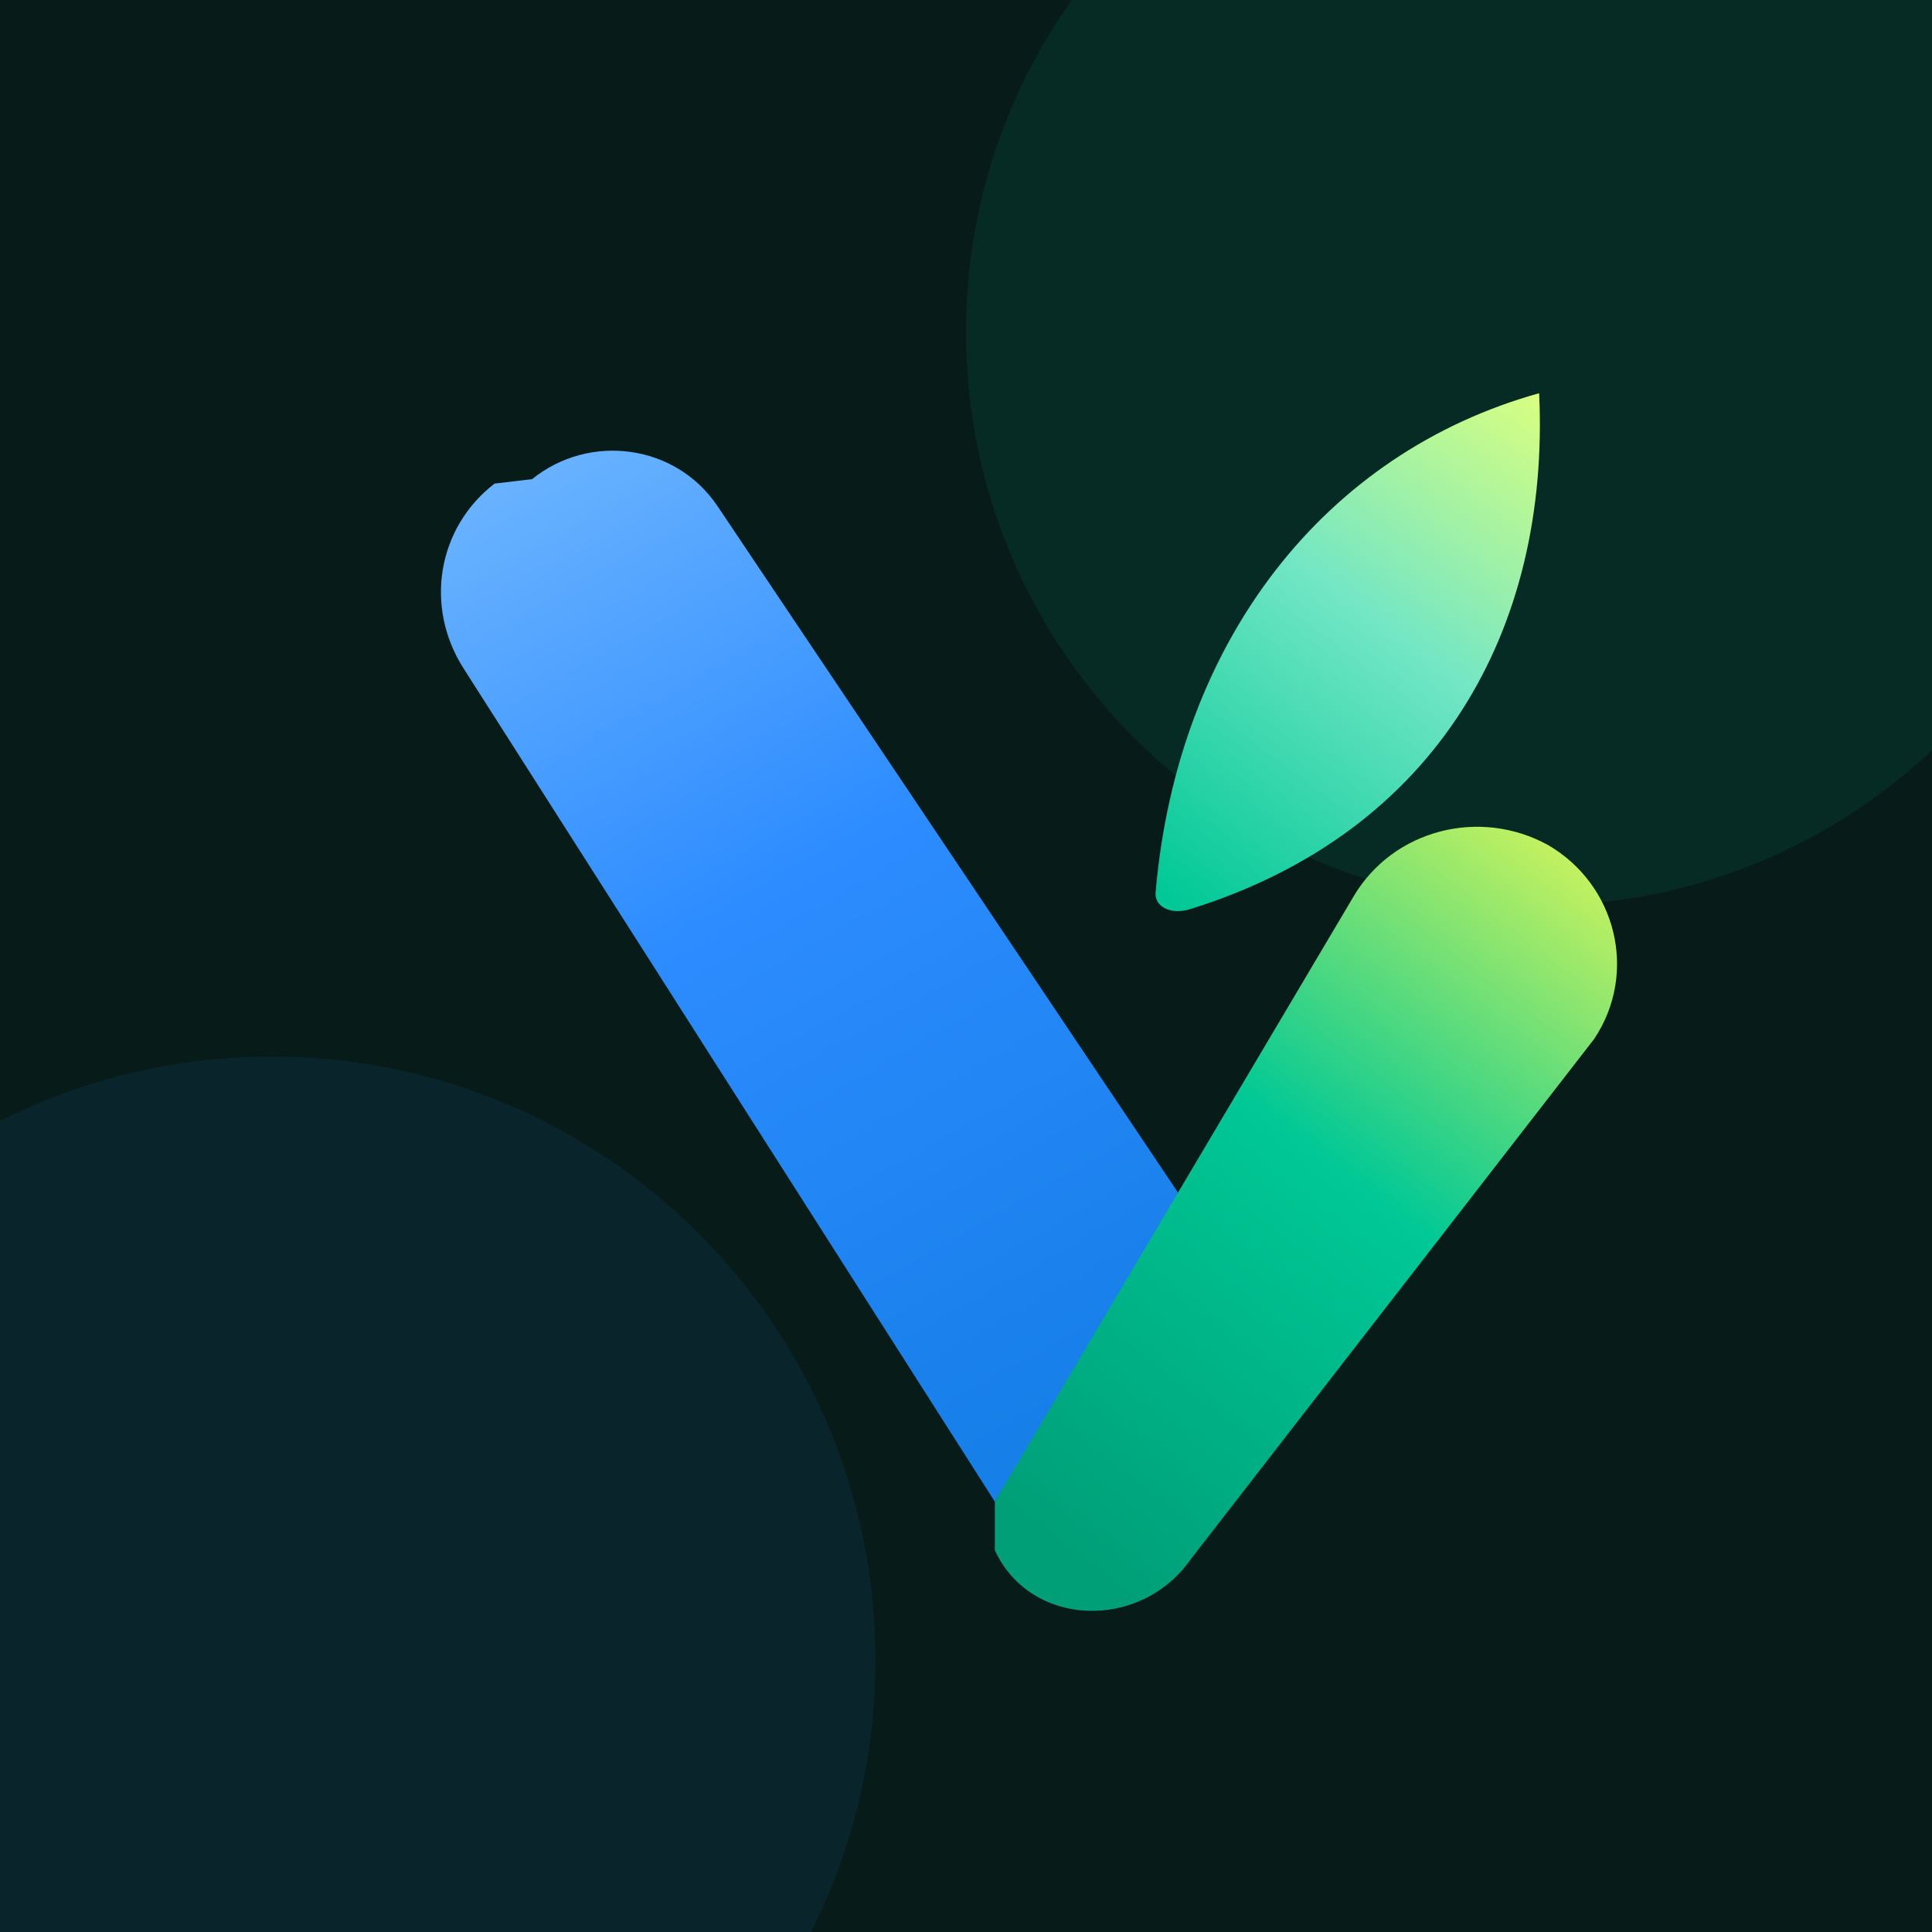
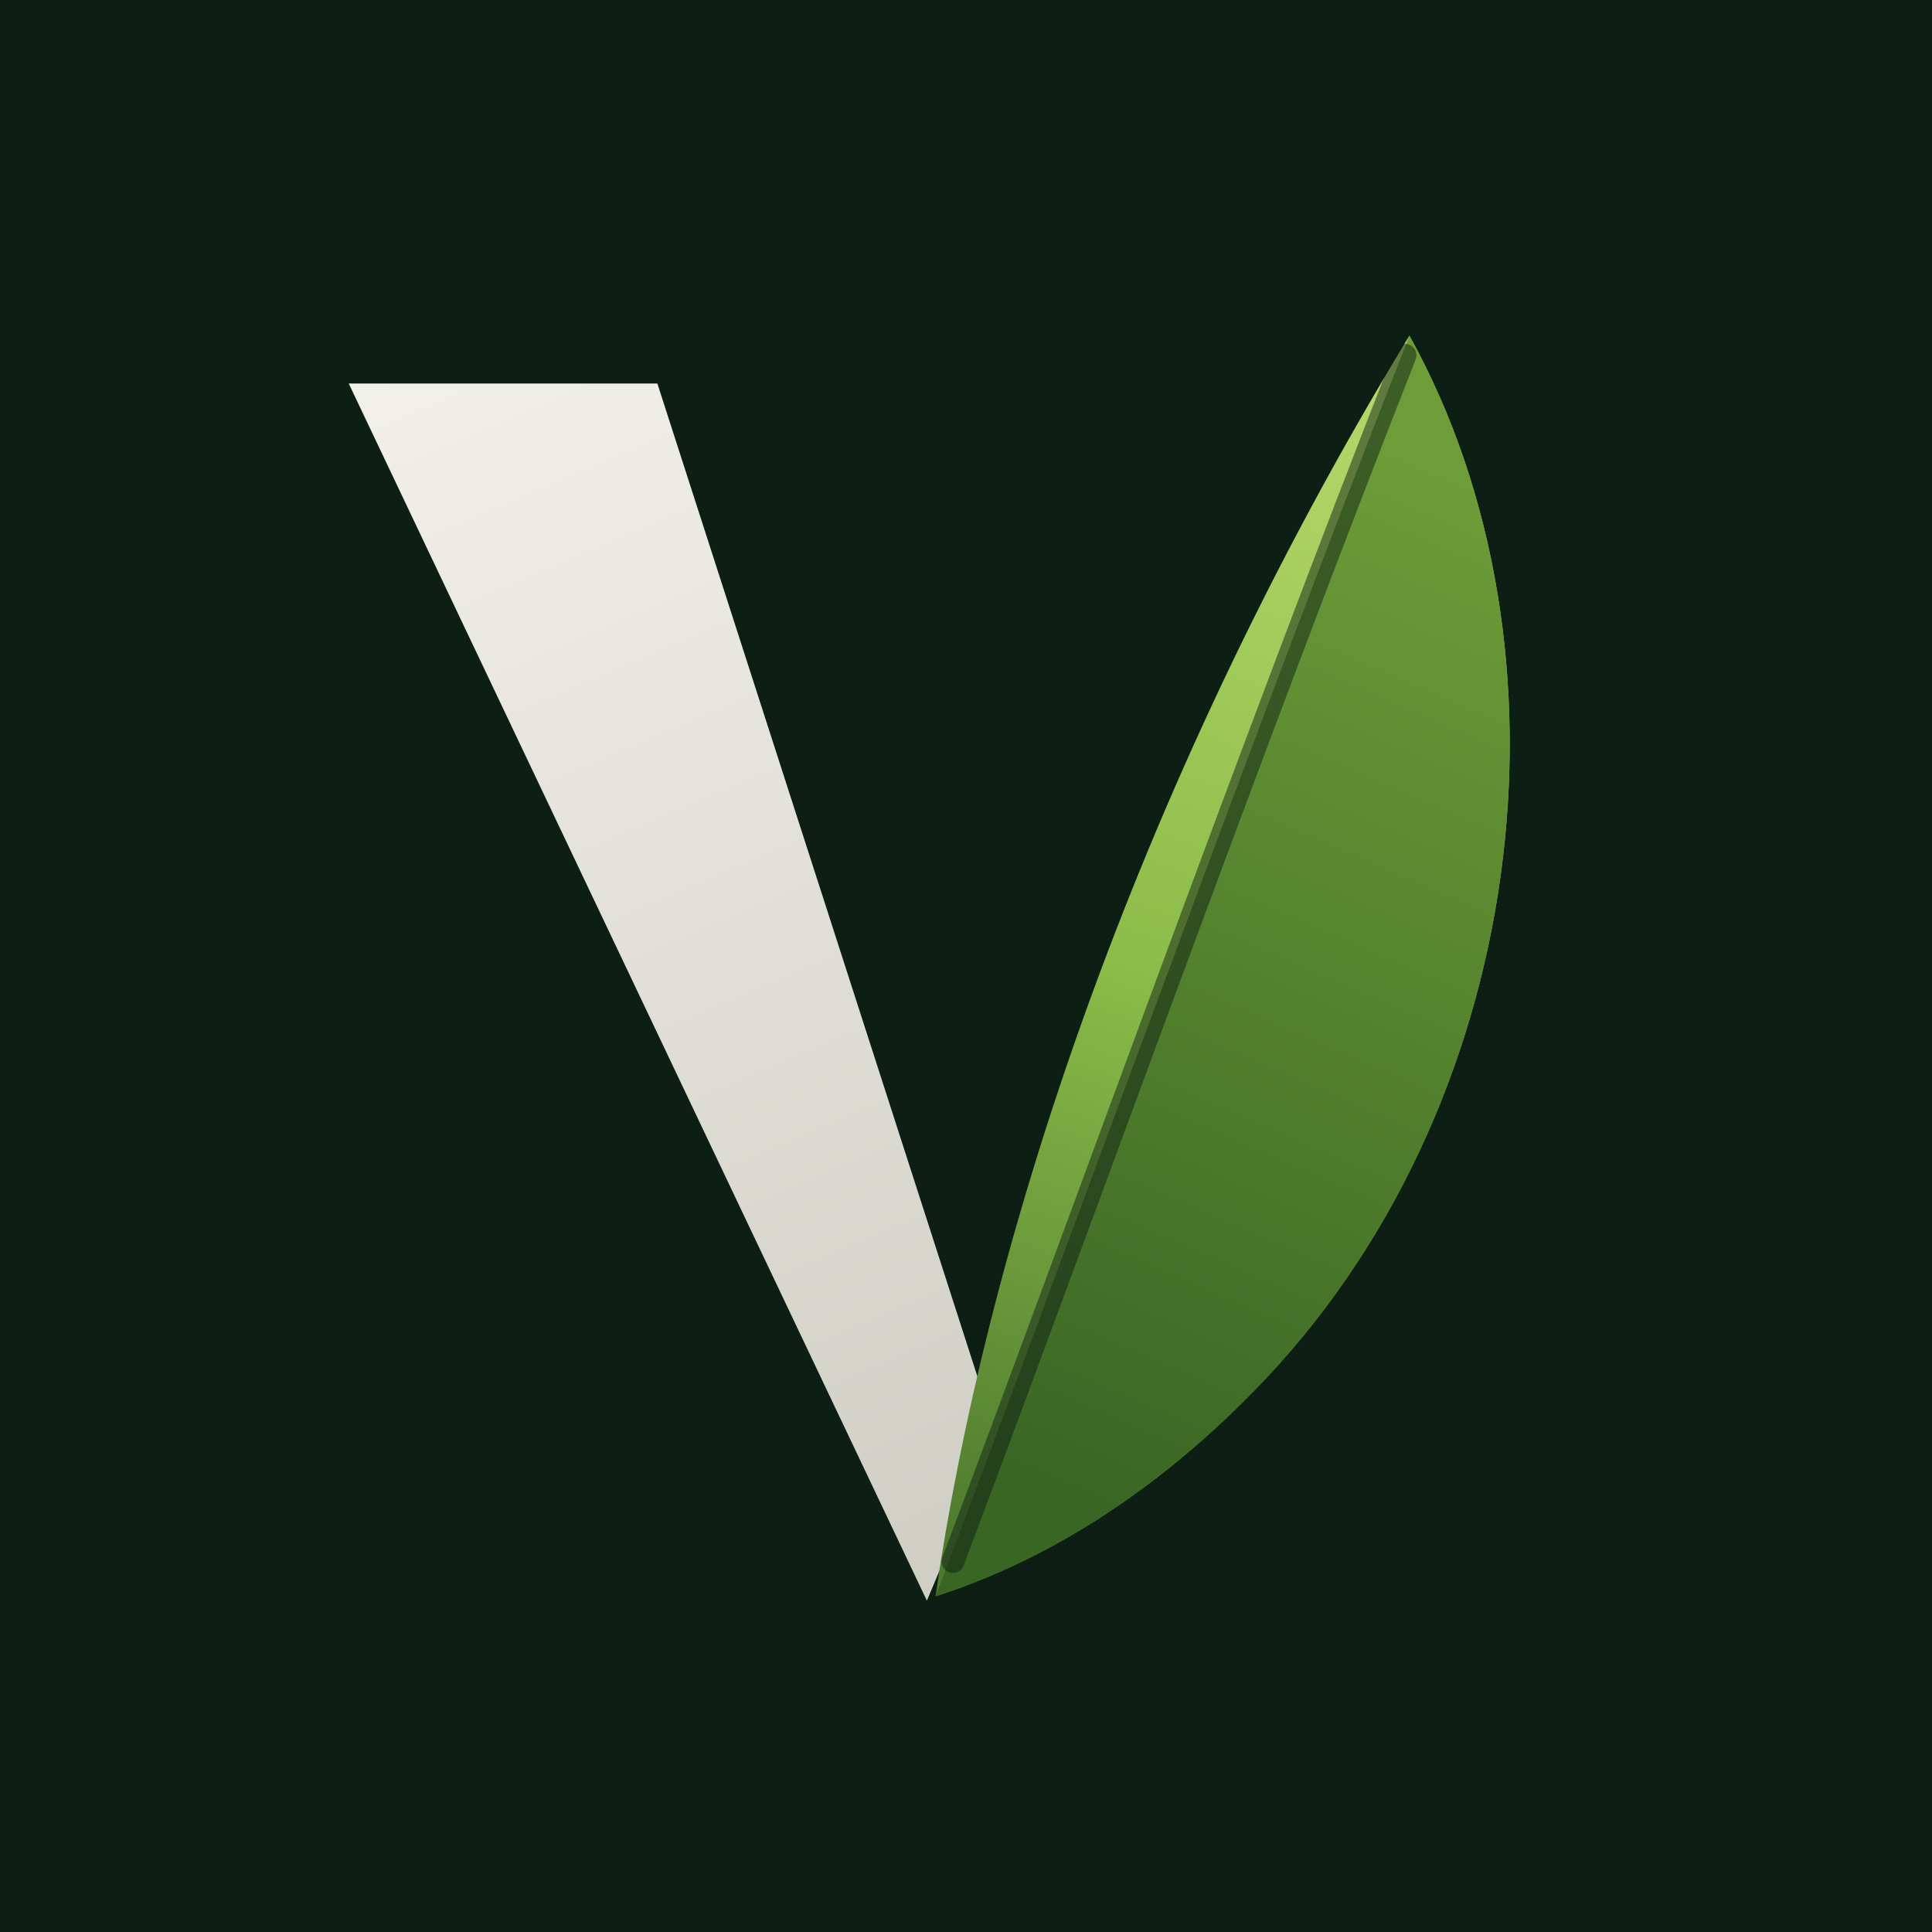
<svg xmlns="http://www.w3.org/2000/svg" viewBox="0 0 64 64" fill="none" role="img" aria-labelledby="title">
-   <rect width="64" height="64" fill="#071B19" />
-   <circle cx="51" cy="11" r="19" fill="#00C896" fill-opacity=".09" />
-   <circle cx="9" cy="55" r="20" fill="#2D8CFF" fill-opacity=".08" />
-   <g transform="translate(8.5 8.5) scale(.73)">
-     <defs>
-       <linearGradient id="blue" x1="10" y1="7" x2="36" y2="53" gradientUnits="userSpaceOnUse">
-         <stop stop-color="#72B8FF" />
-         <stop offset=".48" stop-color="#2D8CFF" />
-         <stop offset="1" stop-color="#167FE8" />
-       </linearGradient>
-       <linearGradient id="green" x1="32" y1="55" x2="56" y2="24" gradientUnits="userSpaceOnUse">
-         <stop stop-color="#009F78" />
-         <stop offset=".54" stop-color="#00C896" />
-         <stop offset="1" stop-color="#C8F25E" />
-       </linearGradient>
-       <linearGradient id="leaf" x1="41" y1="29" x2="58" y2="6" gradientUnits="userSpaceOnUse">
-         <stop stop-color="#00C896" />
-         <stop offset=".55" stop-color="#72E6C5" />
-         <stop offset="1" stop-color="#D9FF80" />
-       </linearGradient>
-     </defs>
-     <path d="M12.5 10.1c2.6-2.1 6.5-1.6 8.4 1.2l21.2 31.6-8.6 13.6L9.4 18.7c-1.8-2.8-1.2-6.4 1.4-8.4l1.7-.2Z" fill="url(#blue)" />
-     <path d="M33.5 56.5 49.8 29c1.8-3 5.7-4 8.8-2.3 3.1 1.8 4.1 5.8 2.1 8.8L42.4 59.1c-2.3 3.3-7.3 3.1-8.9-.4v-2.2Z" fill="url(#green)" />
-     <path d="M40.8 28.8C41.8 17.4 48.5 8.9 58.2 6.2c.5 10.7-4.6 19.9-15.8 23.4-.9.3-1.7-.1-1.6-.8Z" fill="url(#leaf)" />
+   <rect width="64" height="64" fill="#0D1F15" />
+   <defs>
+     <linearGradient id="mstem" x1="6" y1="4" x2="30" y2="60" gradientUnits="userSpaceOnUse">
+       <stop stop-color="#F1F1EA" />
+       <stop offset="1" stop-color="#CFCFC6" />
+     </linearGradient>
+     <linearGradient id="mleaf" x1="52" y1="4" x2="32" y2="59" gradientUnits="userSpaceOnUse">
+       <stop stop-color="#B6D96B" />
+       <stop offset=".52" stop-color="#8CBC49" />
+       <stop offset="1" stop-color="#4E7A2E" />
+     </linearGradient>
+     <linearGradient id="mshade" x1="56" y1="10" x2="36" y2="56" gradientUnits="userSpaceOnUse">
+       <stop stop-color="#6E9C38" />
+       <stop offset="1" stop-color="#3A6624" />
+     </linearGradient>
+   </defs>
+   <g transform="translate(32 32) scale(.72) translate(-32 -32)">
+     <path d="M3.6 5.2H17.8L33.4 53.6L30.2 61.2Z" fill="url(#mstem)" />
+     <path d="M30.6 61C32.8 45.6 39.4 24.4 52.4 3C60.4 17.4 58 38.6 45.2 51.6C40.6 56.3 35.6 59.4 30.6 61Z" fill="url(#mleaf)" />
+     <path d="M52.4 3C60.4 17.4 58 38.6 45.2 51.6C40.6 56.3 35.6 59.4 30.6 61C36.9 44.4 44.6 22.9 52.4 3Z" fill="url(#mshade)" />
+     <path d="M31.4 59.4C37.5 43.2 45 22.2 52.2 3.9" stroke="#0D1F15" stroke-opacity=".5" stroke-width="1.05" stroke-linecap="round" fill="none" />
  </g>
</svg>
